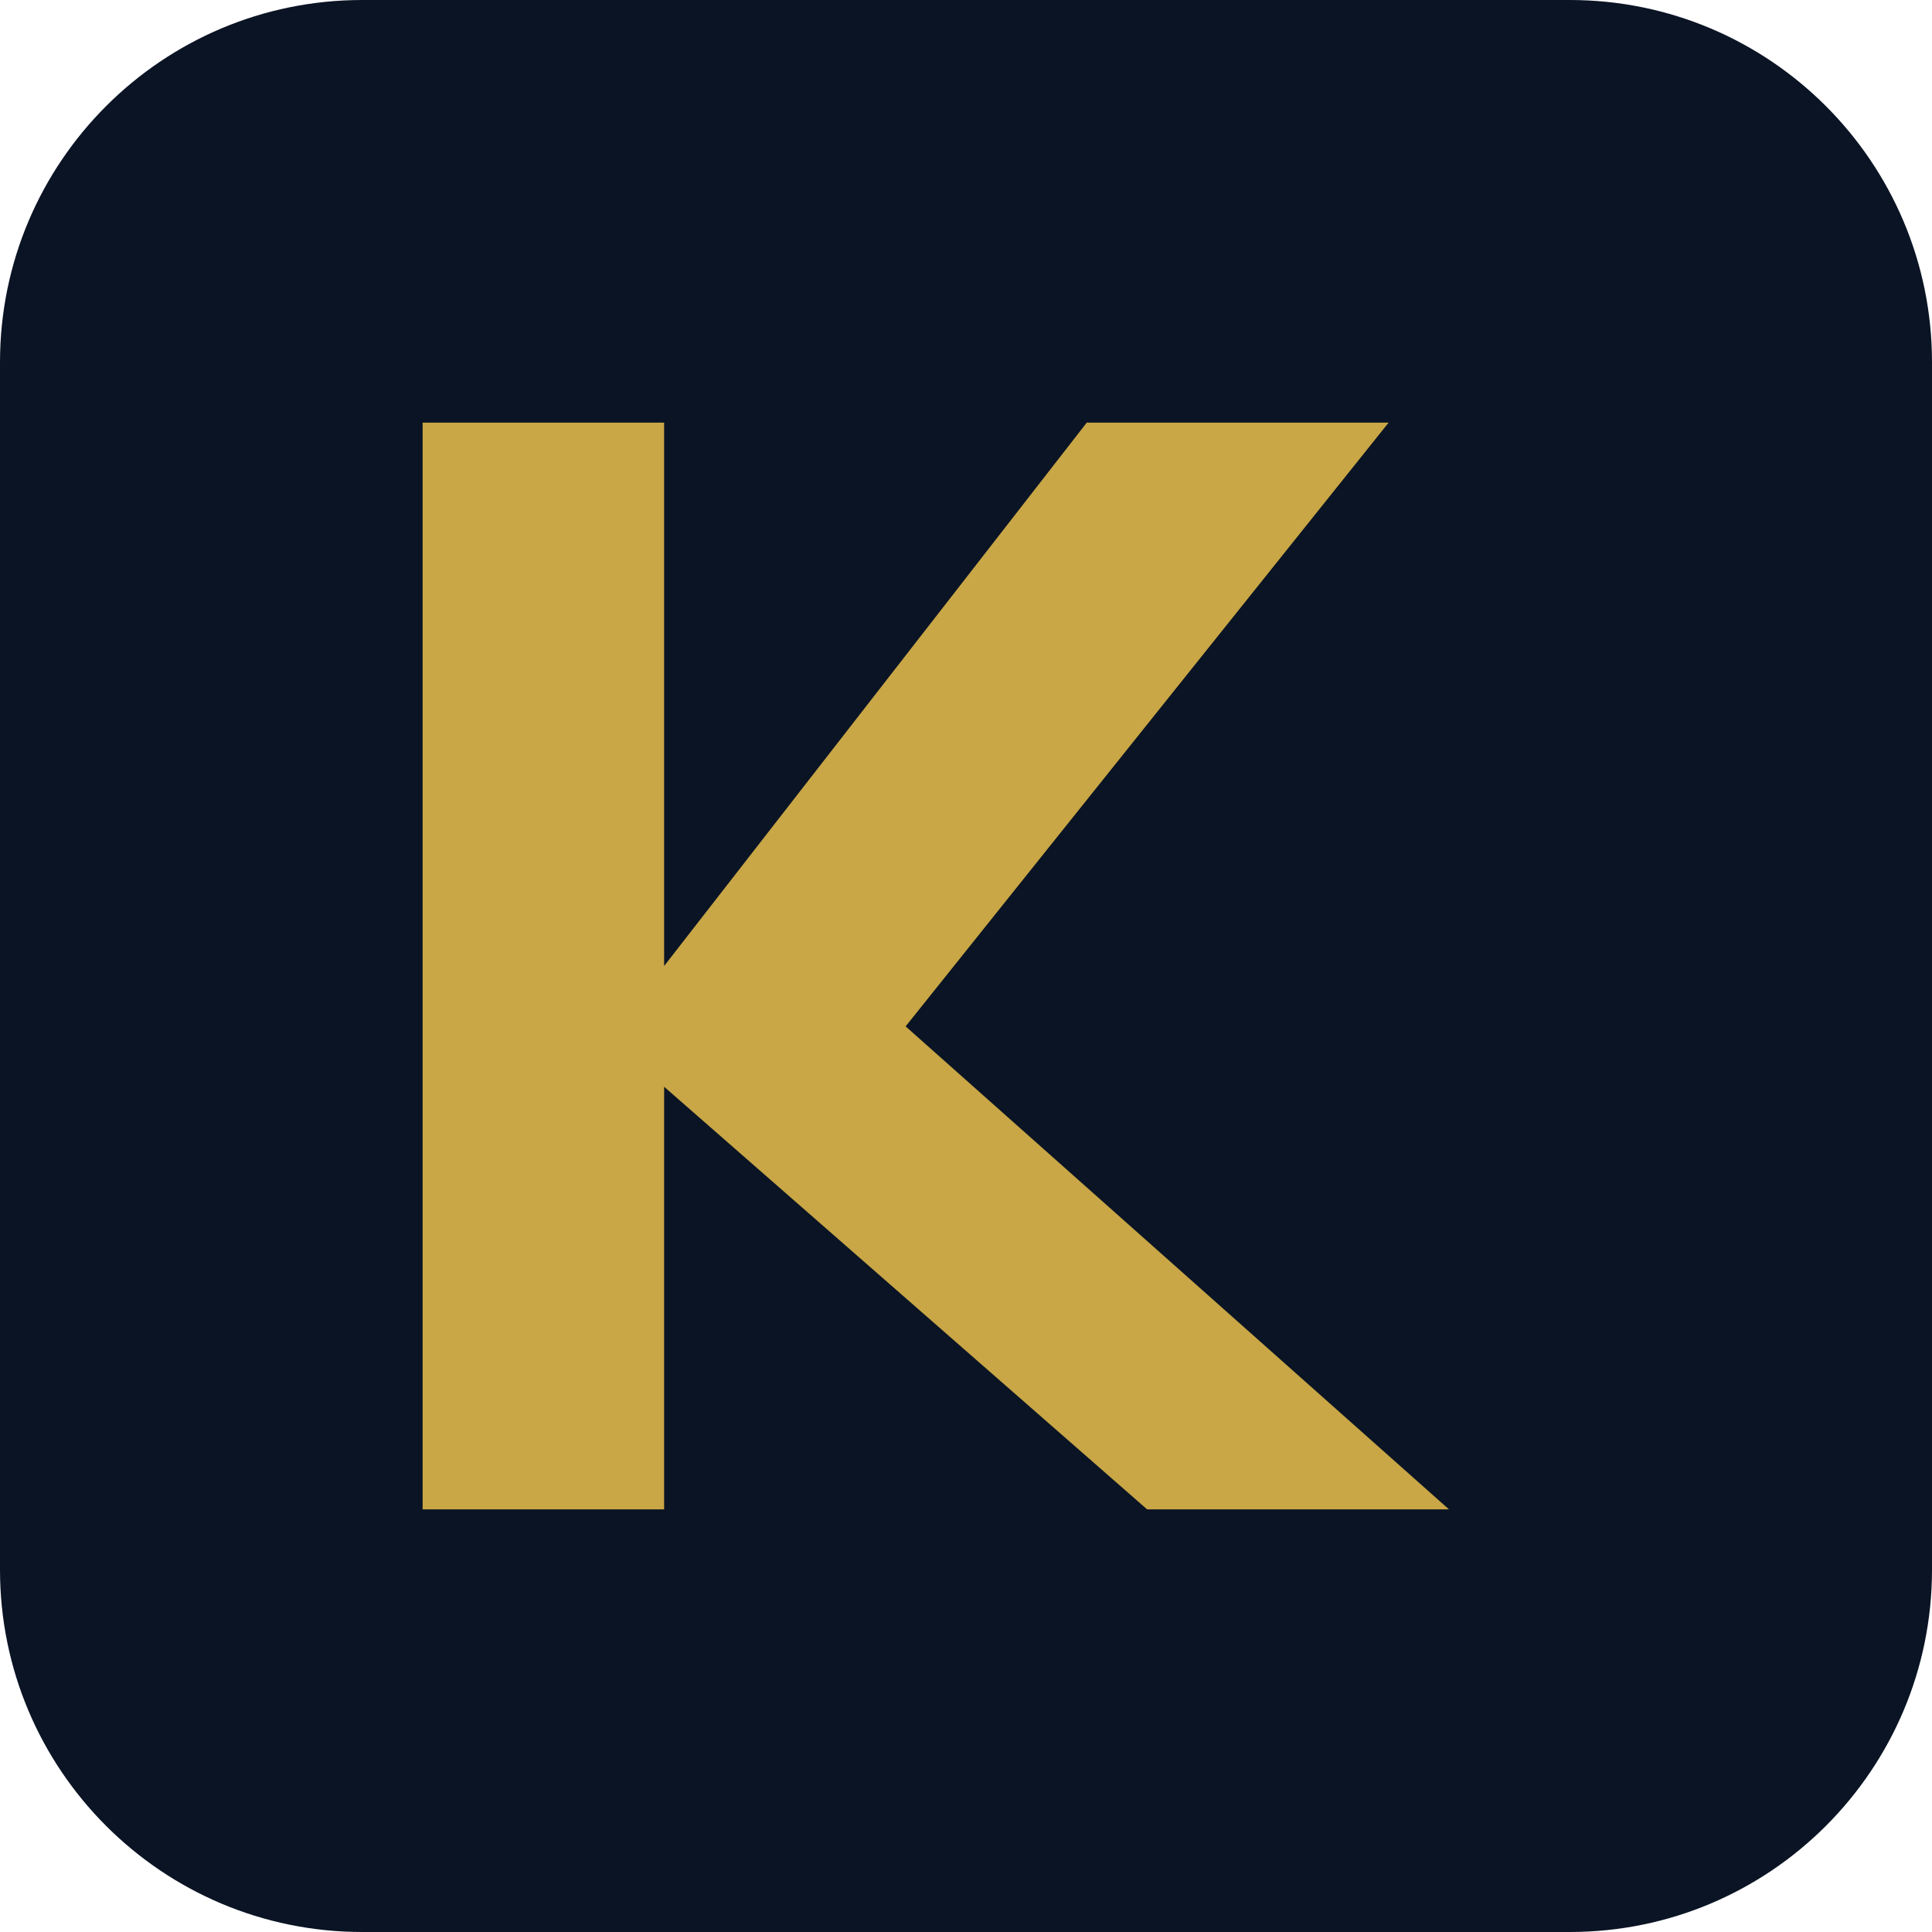
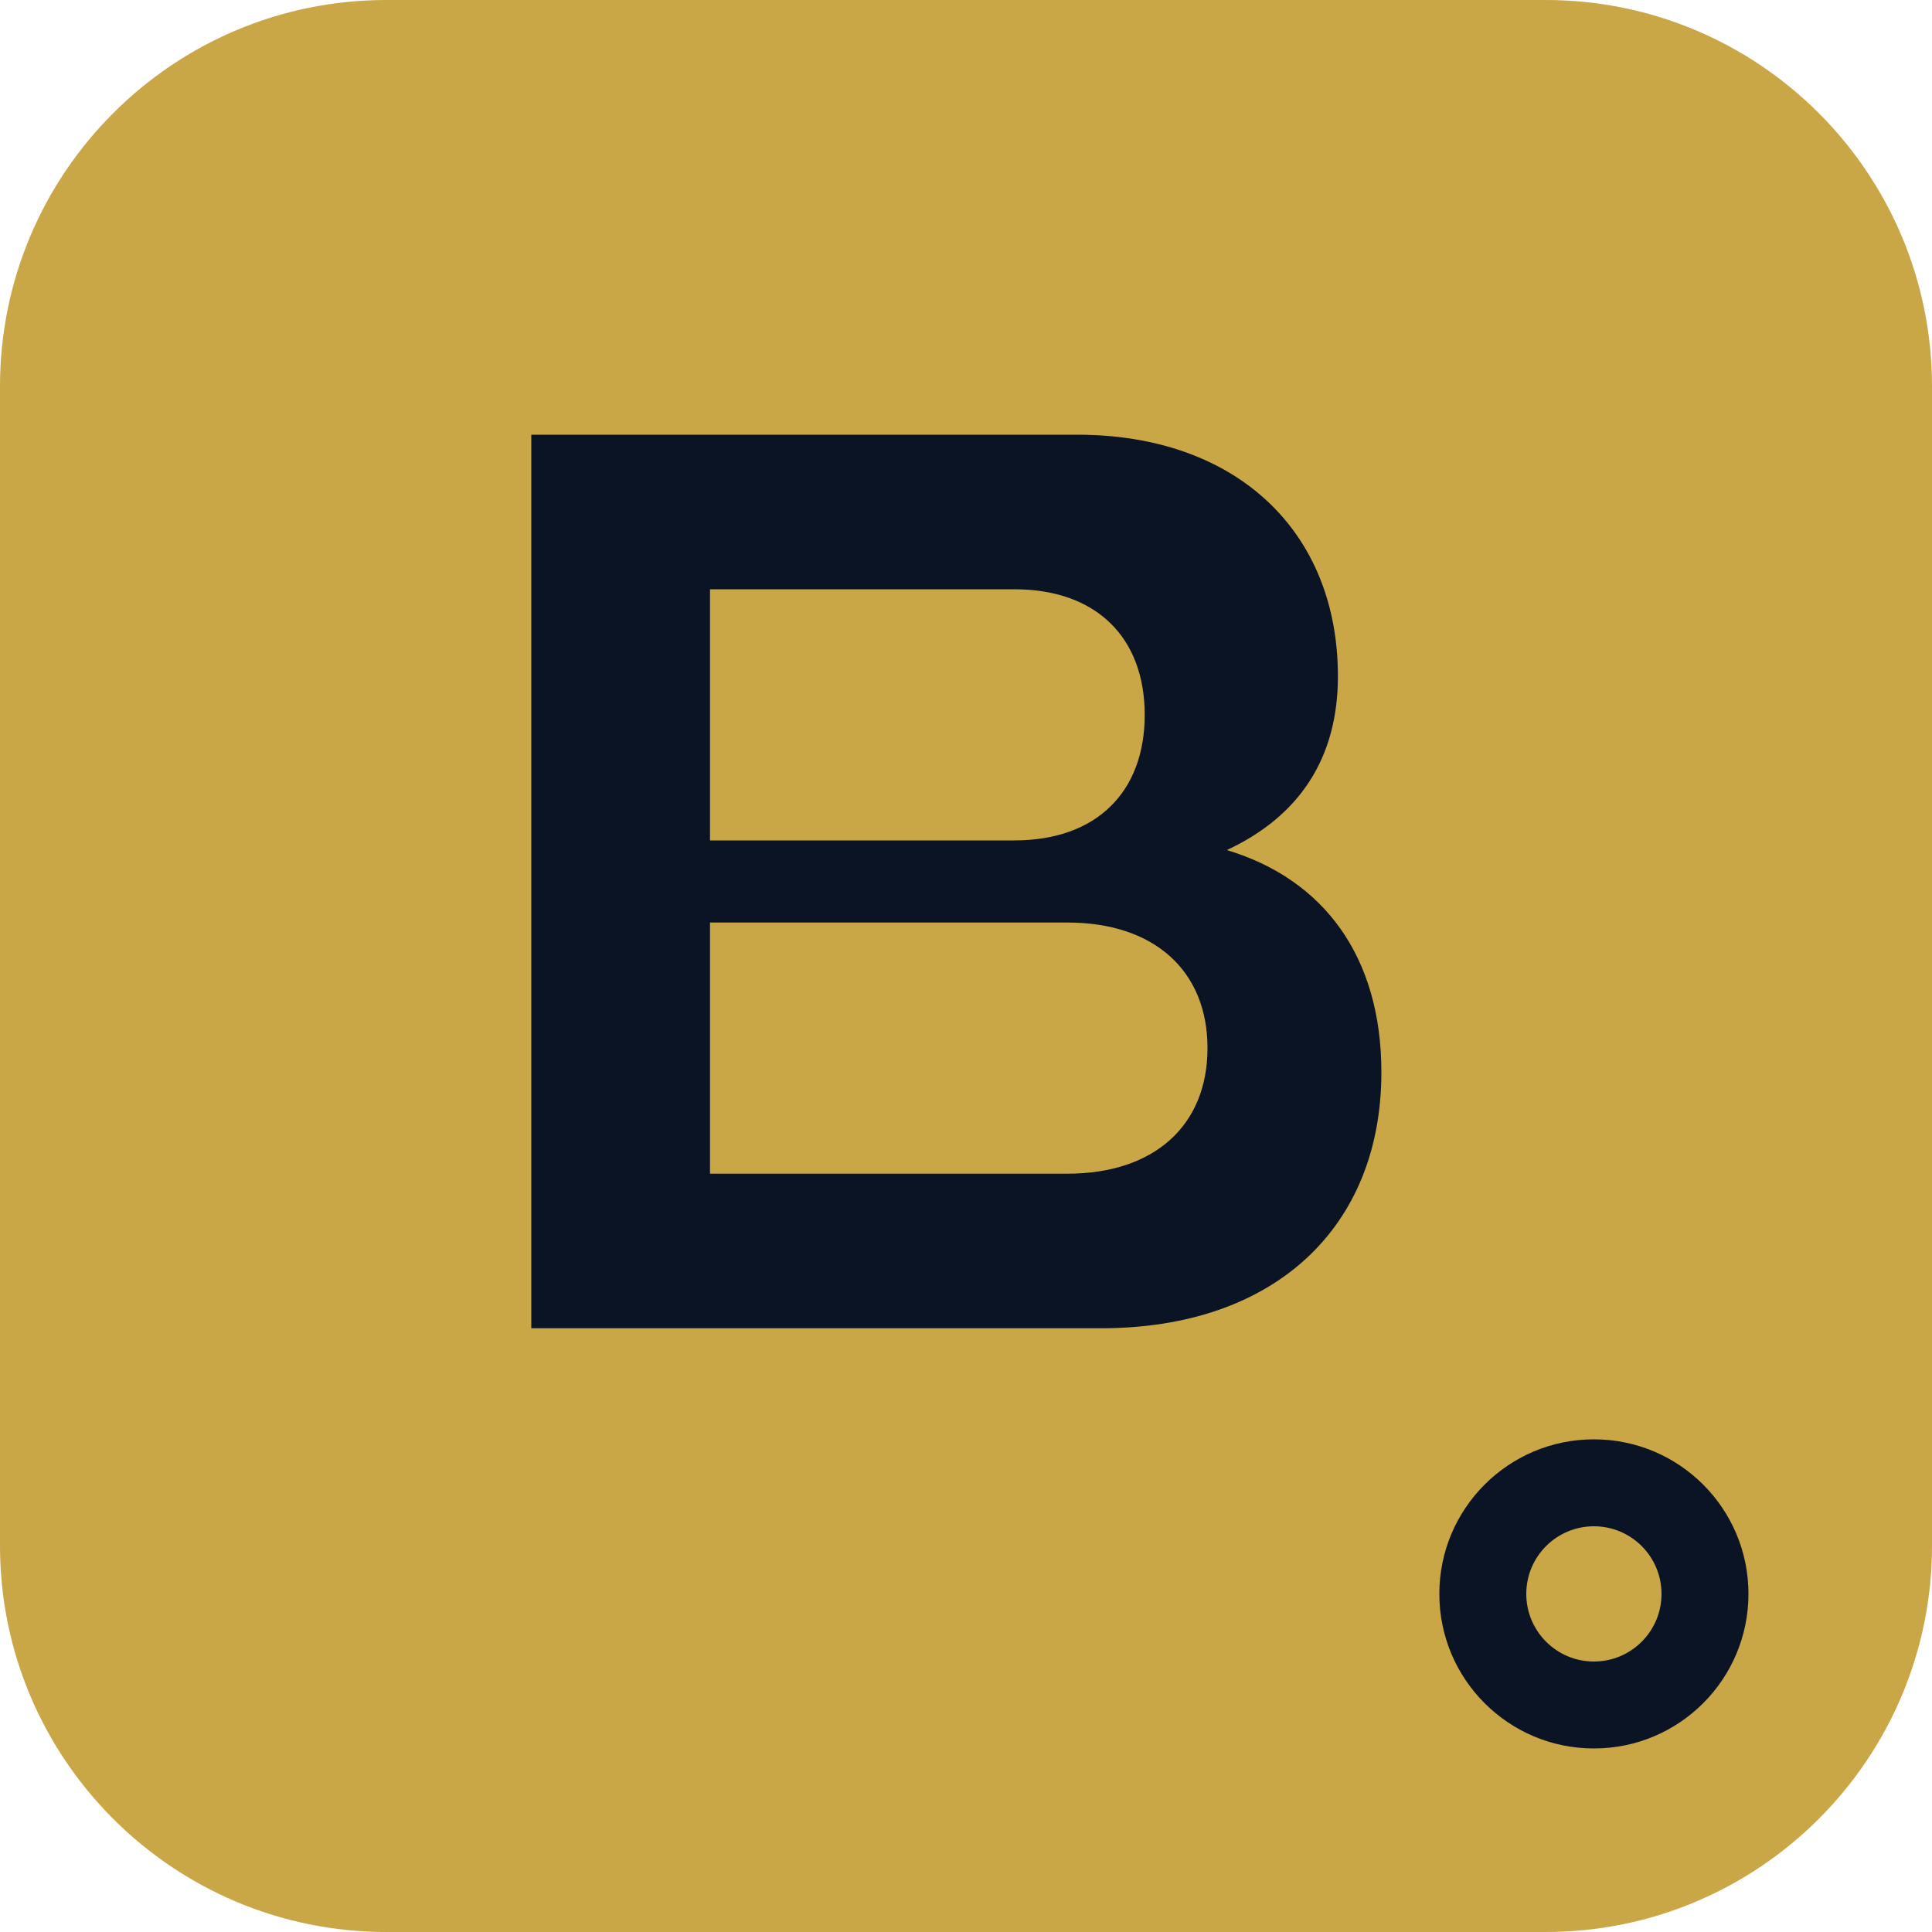
- <svg xmlns="http://www.w3.org/2000/svg" viewBox="0 0 64 64">
-   <rect width="64" height="64" rx="12" fill="#0A1424" />
-   <path d="M14 50 V14 H22 V32 L36 14 H46 L30 34 L48 50 H38 L22 36 V50 Z" fill="#C9A646" />
+ <svg xmlns="http://www.w3.org/2000/svg" viewBox="0 0 40 40">
+   <rect width="40" height="40" rx="8" fill="#C9A646" />
+   <path d="M11 9 H22.3 C25.6 9 27.7 11 27.7 14 C27.7 15.7 26.9 16.9 25.4 17.6 C27.4 18.2 28.6 19.8 28.6 22.2 C28.6 25.4 26.4 27.5 22.8 27.5 H11 Z M14.7 12.2 V17.4 H21 C22.7 17.4 23.7 16.4 23.7 14.8 C23.7 13.2 22.7 12.2 21 12.2 Z M14.7 20.4 V24.3 H22.1 C23.9 24.3 25 23.3 25 21.7 C25 20.1 23.9 19.1 22.1 19.1 H14.7 Z" fill="#0A1424" />
+   <circle cx="33" cy="33" r="3.2" fill="#0A1424" />
+   <circle cx="33" cy="33" r="1.4" fill="#C9A646" />
</svg>
